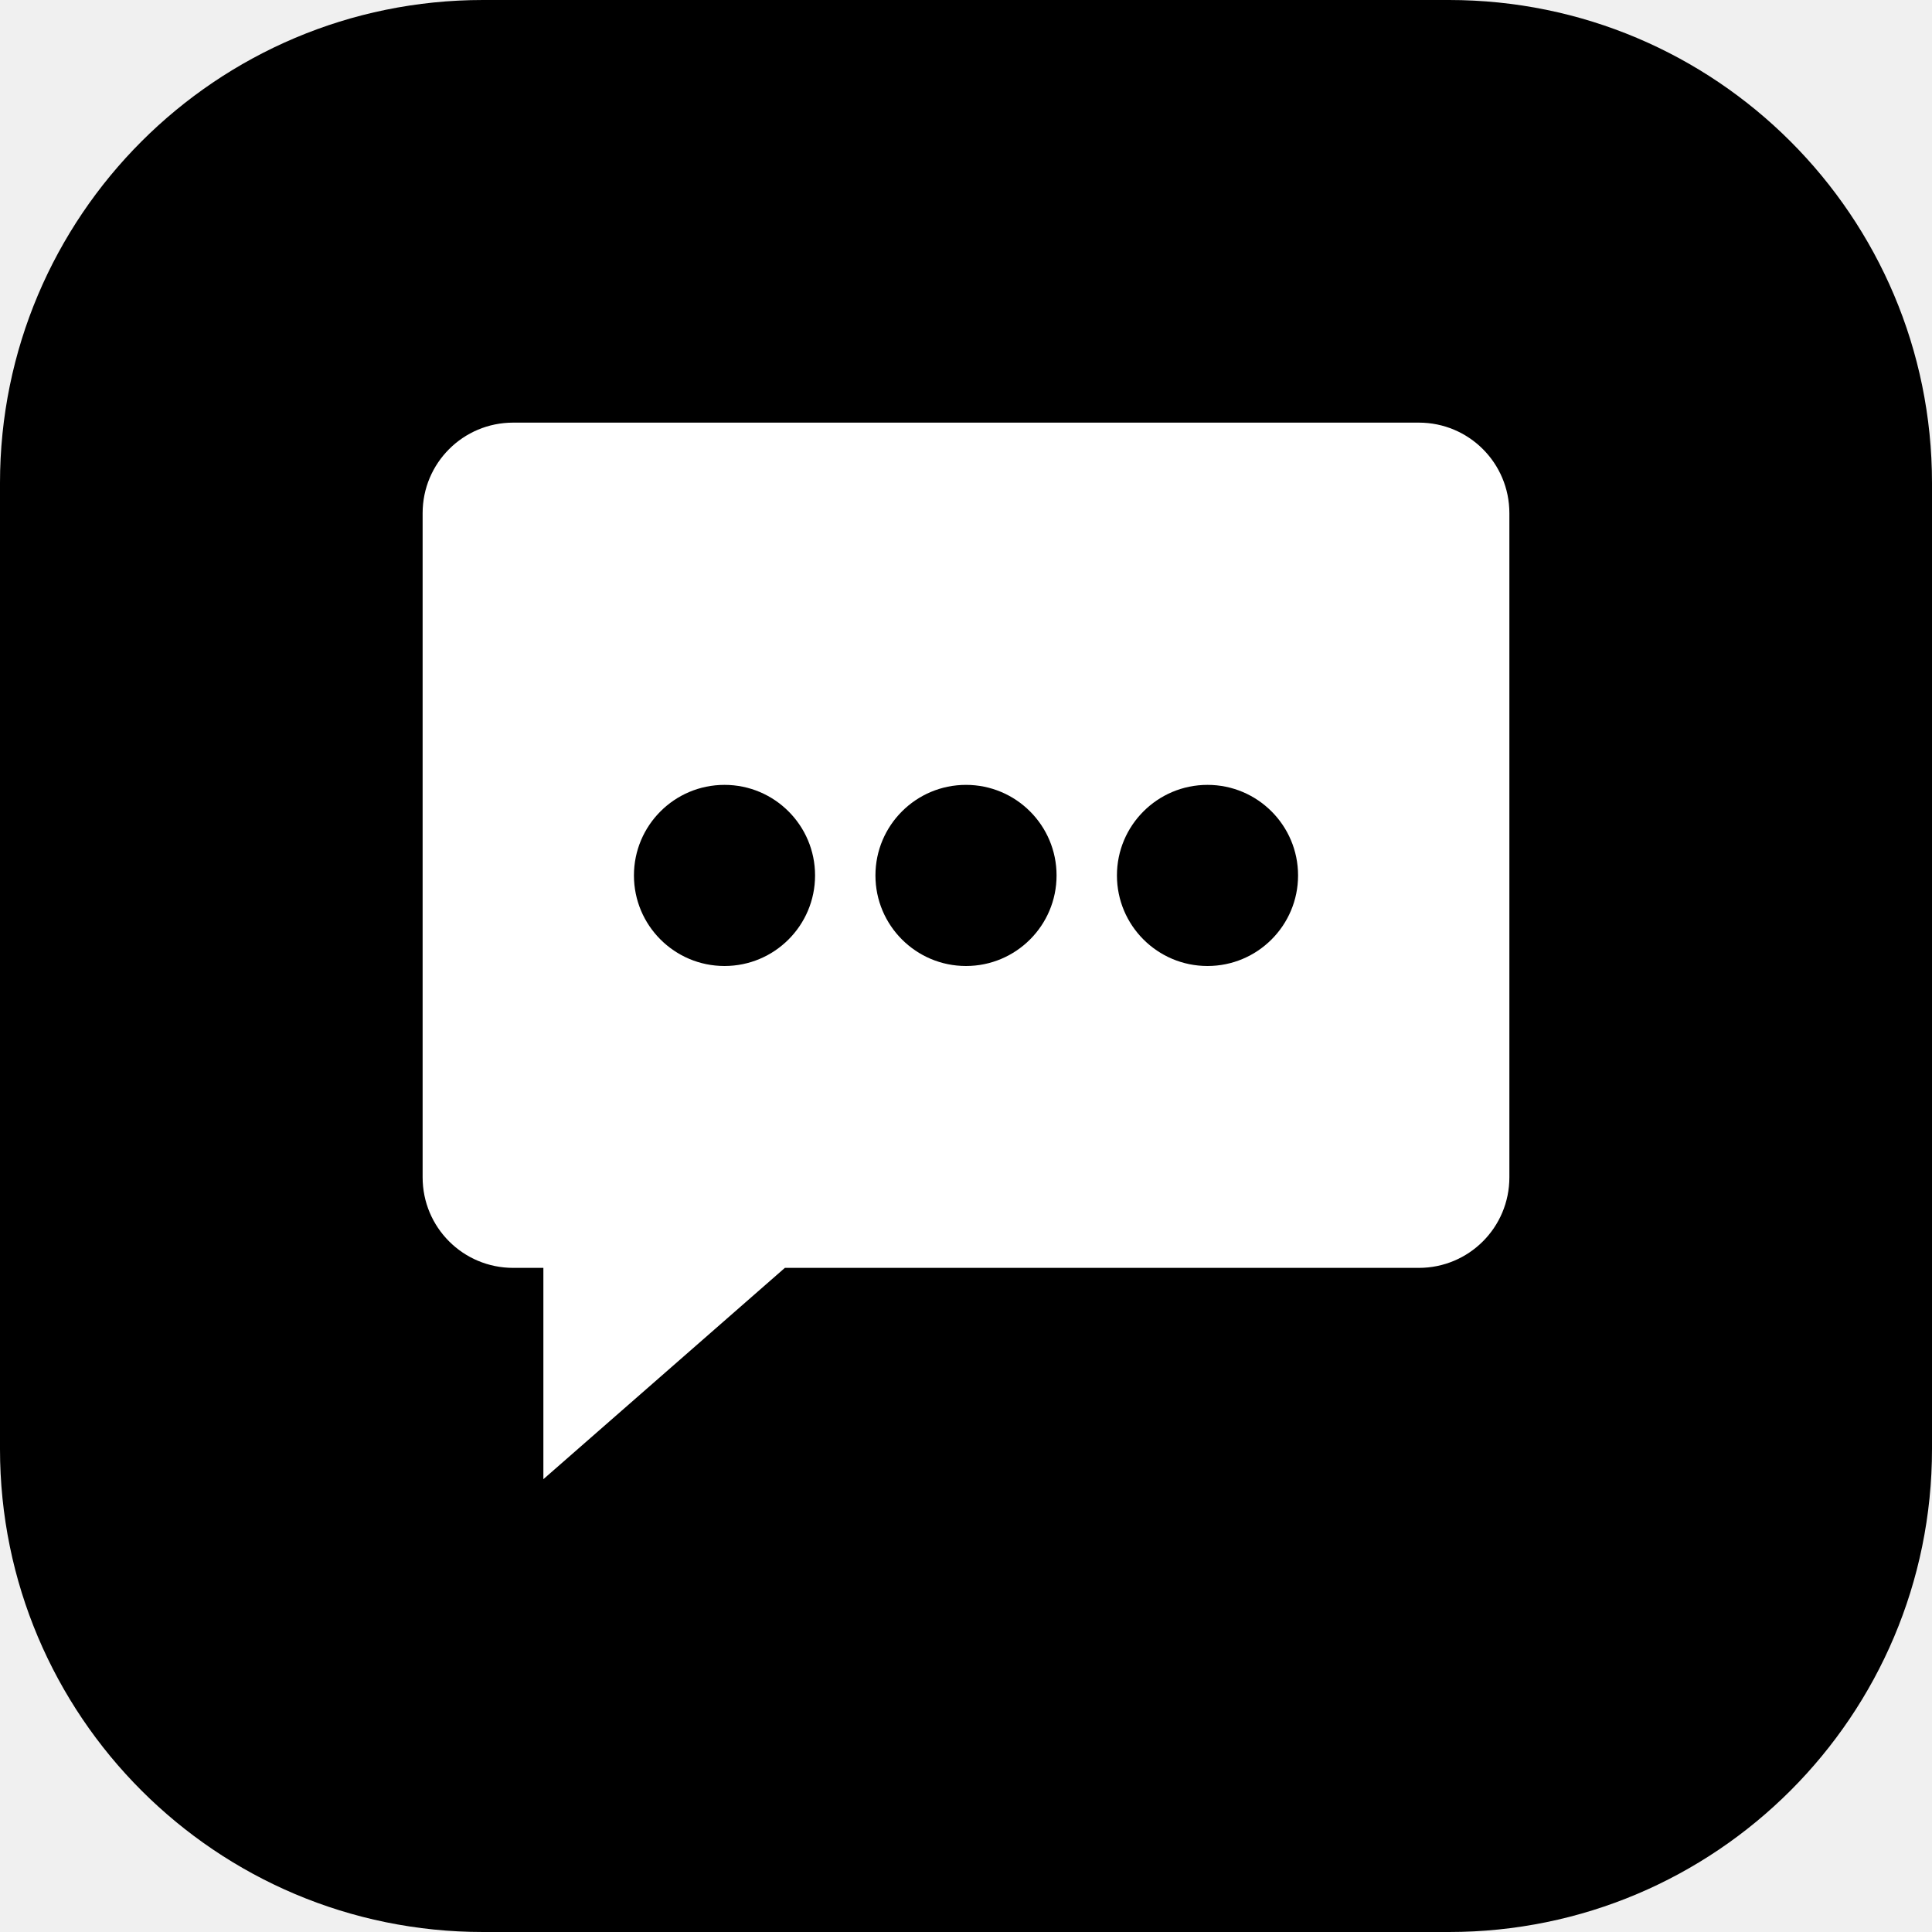
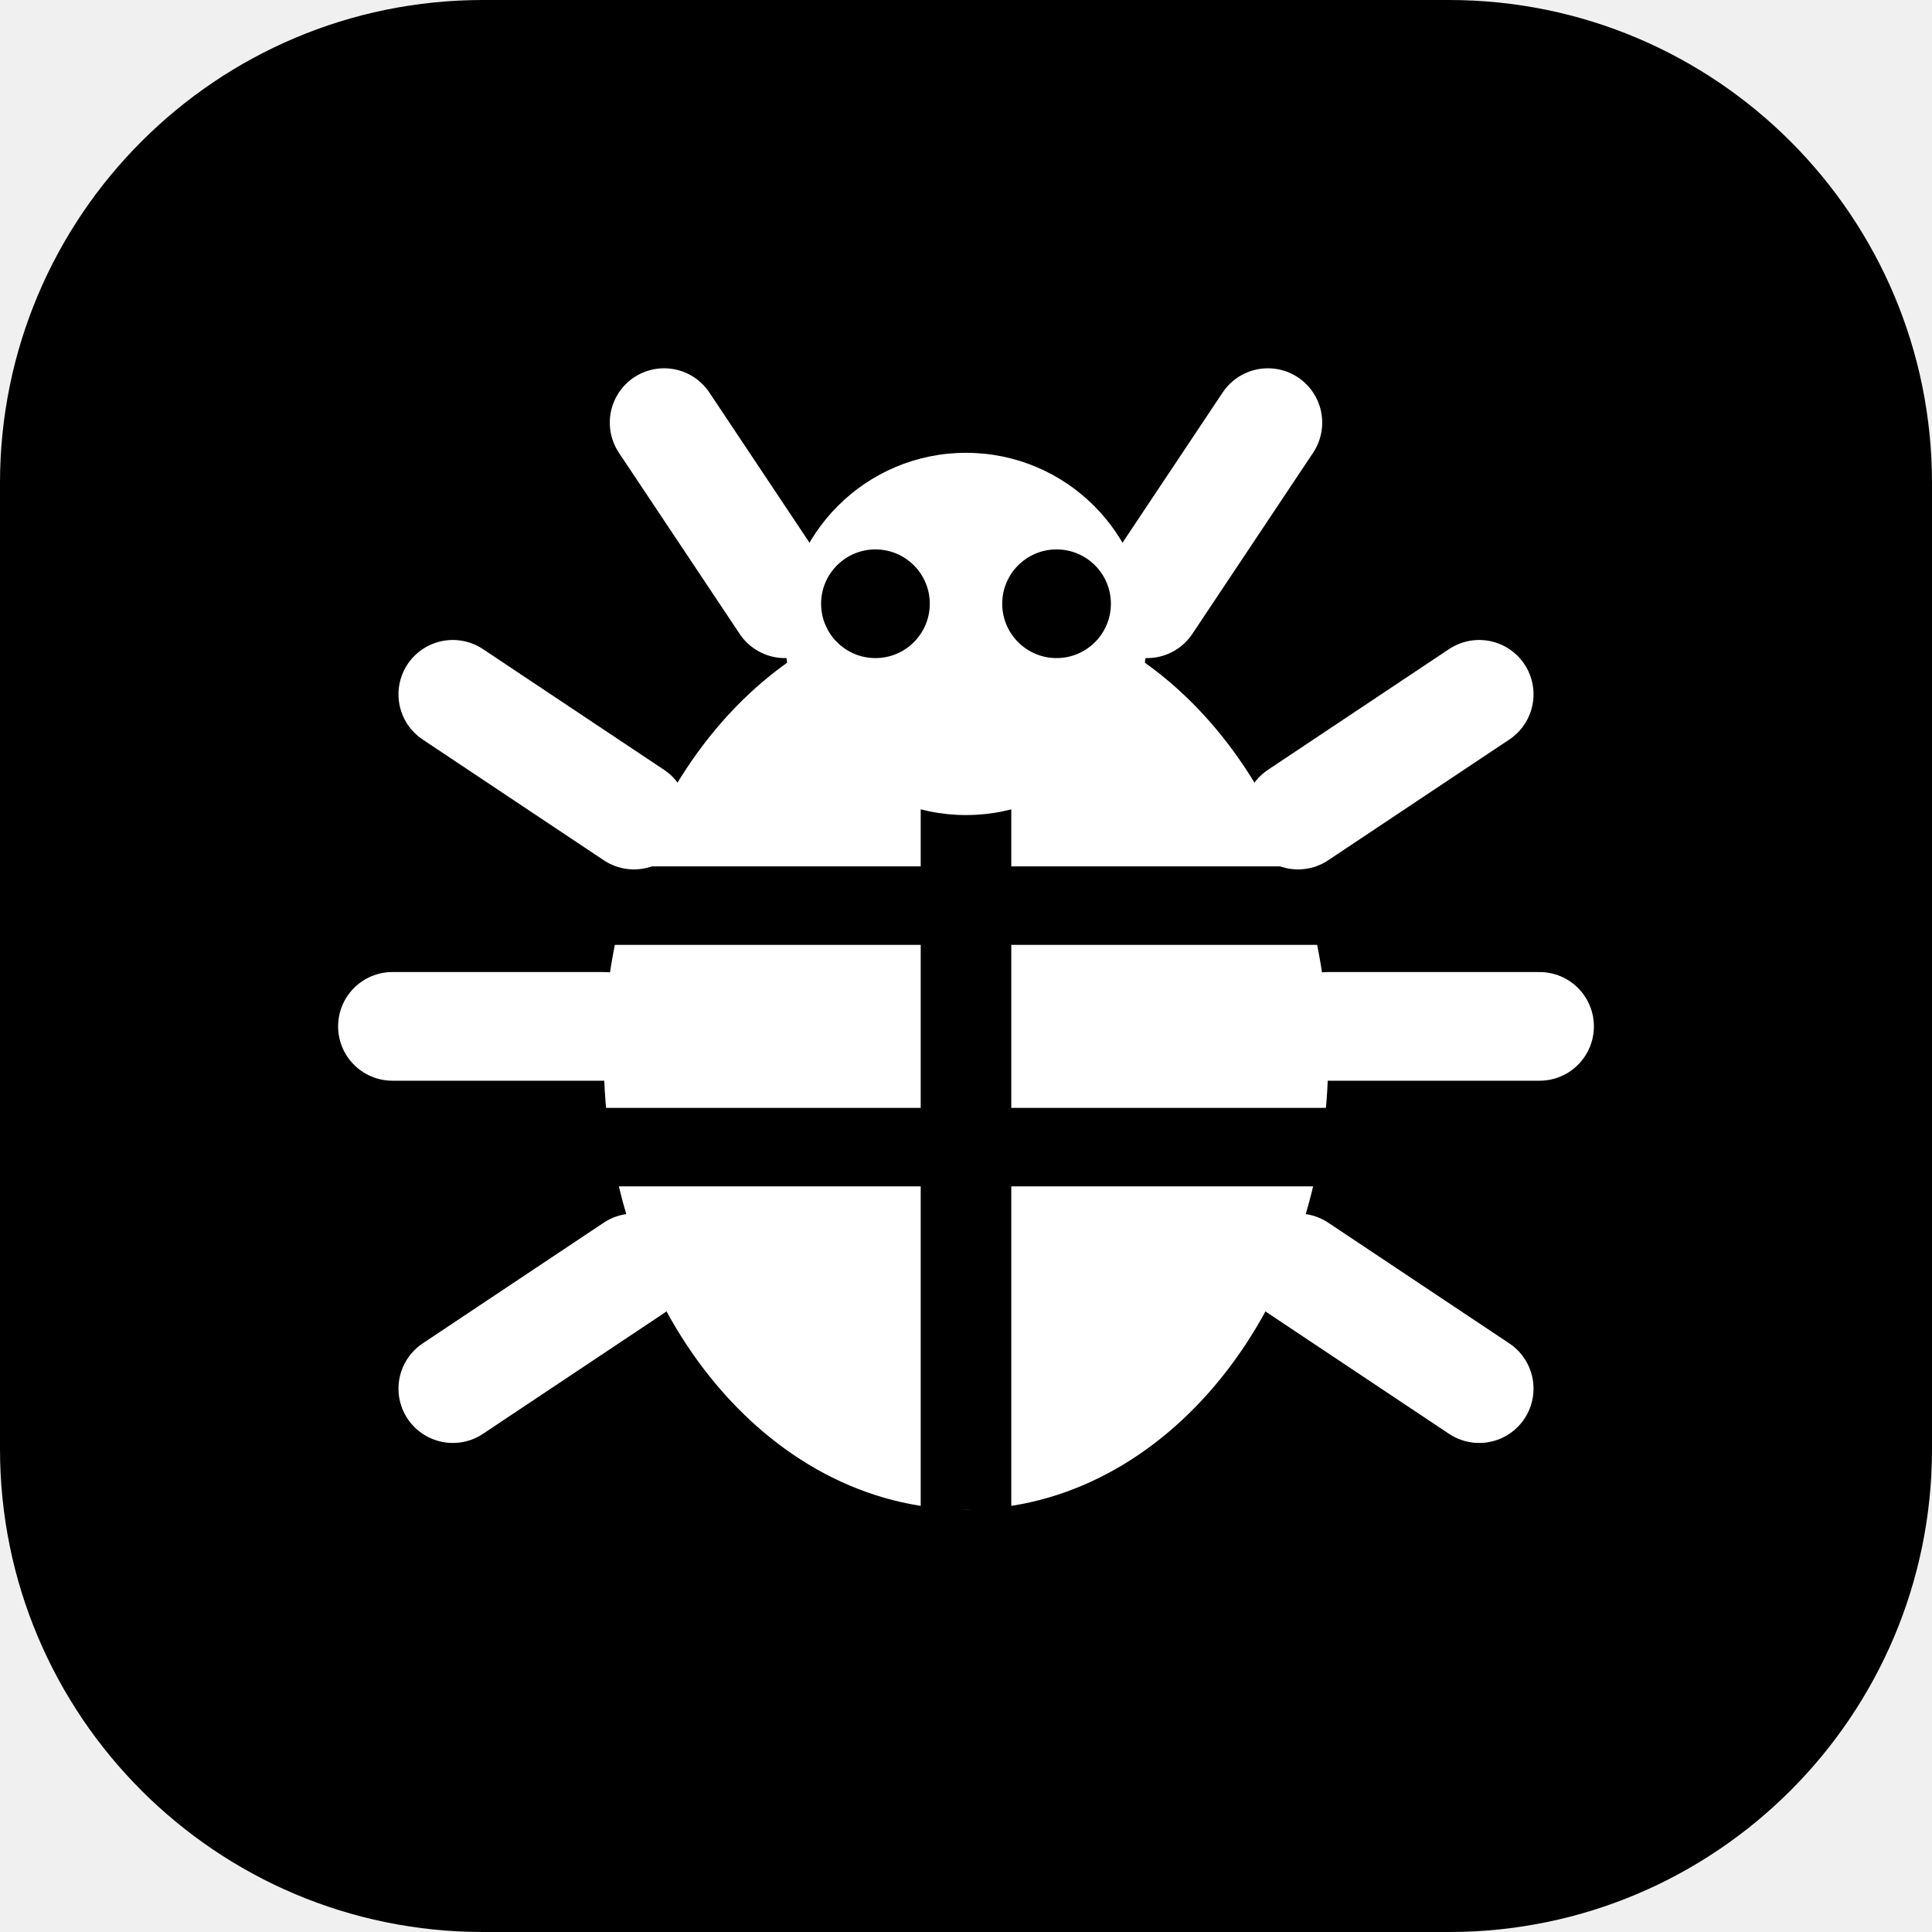
<svg xmlns="http://www.w3.org/2000/svg" width="32" height="32" viewBox="0 0 32 32">
  <rect width="32" height="32" rx="8" fill="#000" />
-   <path d="M7 8.5C7 7.67 7.67 7 8.5 7h15c.83 0 1.5.67 1.5 1.5v11c0 .83-.67 1.5-1.5 1.5H13l-4 3.5V21H8.5C7.67 21 7 20.33 7 19.5v-11z" fill="#fff" />
-   <circle cx="12" cy="14.5" r="1.5" fill="#000" />
-   <circle cx="16" cy="14.5" r="1.5" fill="#000" />
-   <circle cx="20" cy="14.5" r="1.5" fill="#000" />
+   <line x1="13" y1="10" x2="11" y2="7" stroke="#fff" stroke-width="1.8" stroke-linecap="round" />
+   <line x1="19" y1="10" x2="21" y2="7" stroke="#fff" stroke-width="1.8" stroke-linecap="round" />
+   <ellipse cx="16" cy="17.5" rx="6" ry="7.5" fill="#fff" />
+   <line x1="16" y1="10" x2="16" y2="25" stroke="#000" stroke-width="1.5" />
+   <line x1="10" y1="15" x2="22" y2="15" stroke="#000" stroke-width="1.3" />
+   <line x1="10" y1="19" x2="22" y2="19" stroke="#000" stroke-width="1.3" />
+   <line x1="10.5" y1="13.5" x2="7.5" y2="11.5" stroke="#fff" stroke-width="1.8" stroke-linecap="round" />
+   <line x1="10" y1="17" x2="6.5" y2="17" stroke="#fff" stroke-width="1.8" stroke-linecap="round" />
+   <line x1="10.5" y1="21" x2="7.5" y2="23" stroke="#fff" stroke-width="1.8" stroke-linecap="round" />
+   <line x1="21.5" y1="13.5" x2="24.5" y2="11.5" stroke="#fff" stroke-width="1.8" stroke-linecap="round" />
+   <line x1="22" y1="17" x2="25.5" y2="17" stroke="#fff" stroke-width="1.8" stroke-linecap="round" />
+   <line x1="21.5" y1="21" x2="24.5" y2="23" stroke="#fff" stroke-width="1.8" stroke-linecap="round" />
+   <circle cx="16" cy="10.5" r="3" fill="#fff" />
+   <circle cx="14.5" cy="10" r="0.9" fill="#000" />
+   <circle cx="17.5" cy="10" r="0.9" fill="#000" />
</svg>
